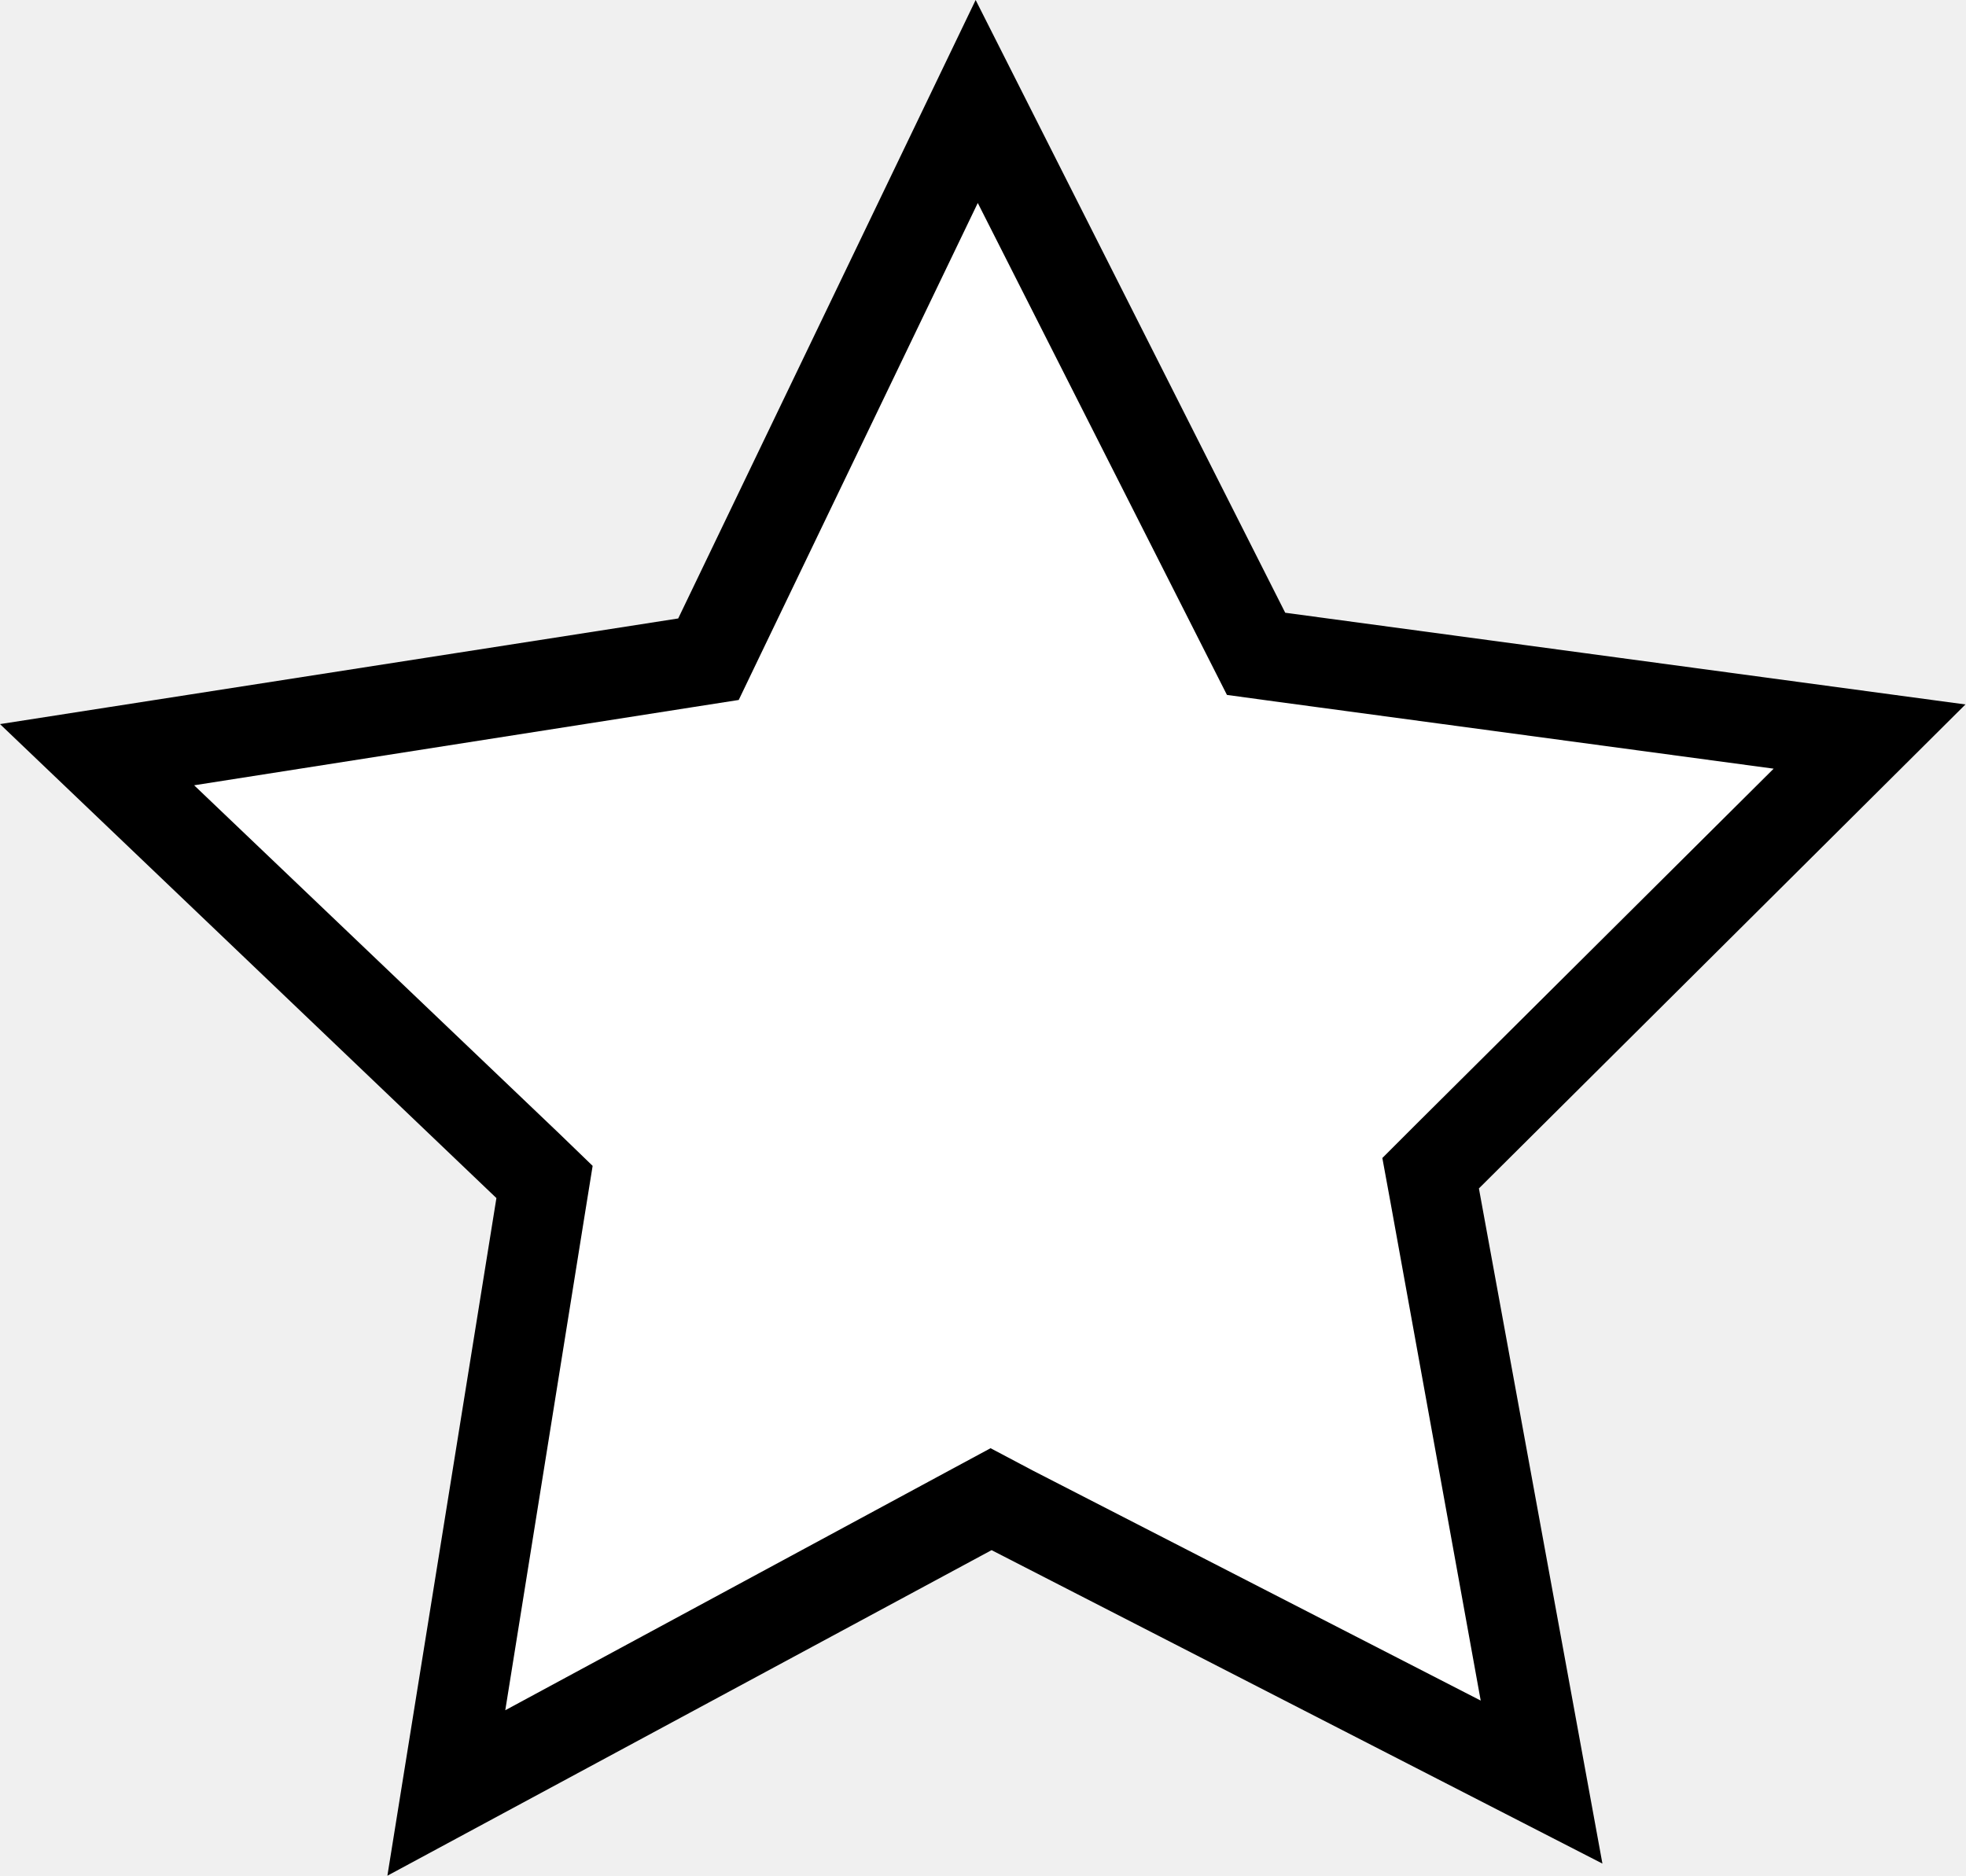
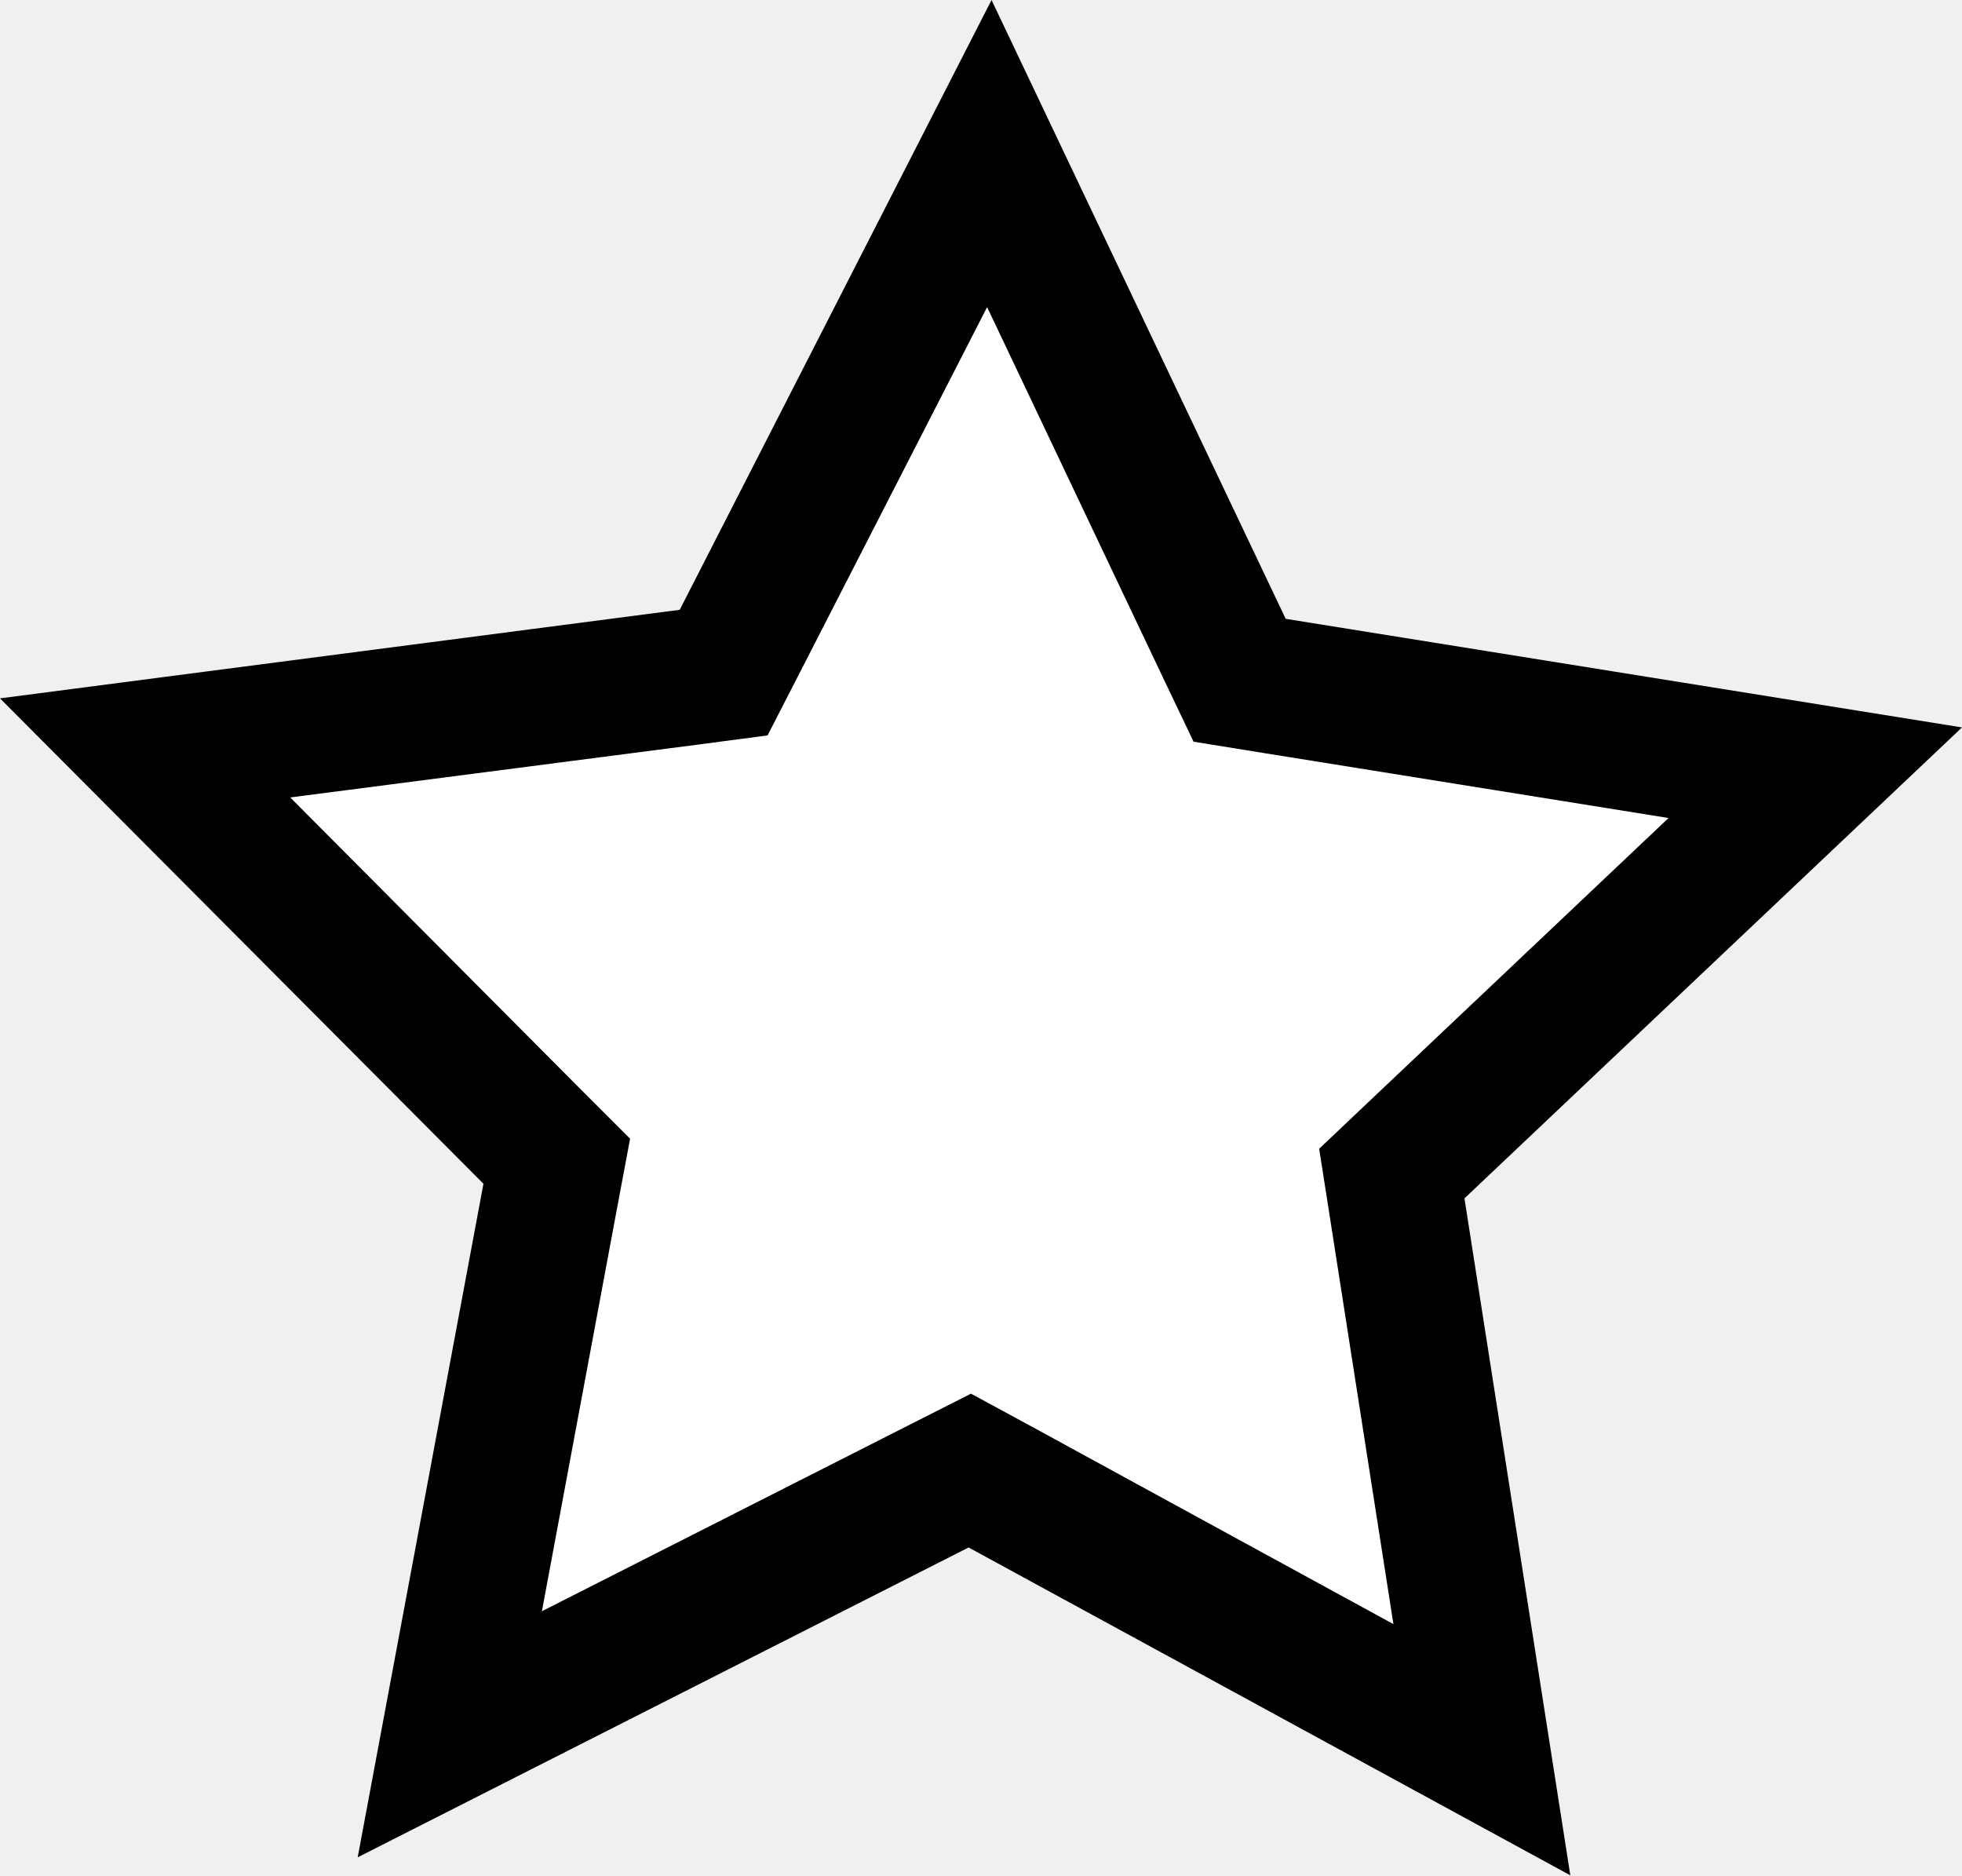
- <svg xmlns="http://www.w3.org/2000/svg" viewBox="0 0 175.09 167.08">
+ <svg xmlns="http://www.w3.org/2000/svg" viewBox="0 0 115.46 110.34">
  <defs>
    <style>.cls-1{fill:#fff;}</style>
  </defs>
  <g id="Layer_2" data-name="Layer 2">
    <g id="Layer_1-2" data-name="Layer 1">
-       <polygon class="cls-1" points="48.49 105.28 8.62 67.21 63.09 58.72 86.98 9.04 111.89 58.22 166.52 65.59 127.44 104.47 137.32 158.71 88.26 133.56 39.73 159.71 48.49 105.28" />
-       <path d="M87.08,18.08l20.29,40.07,1.9,3.75,4.17.57,44.52,6-31.85,31.68-3,3,.76,4.14,8,44.19L92,131,88.22,129l-3.71,2L45,152.34,52.11,108l.67-4.15-3-2.9-32.49-31L61.63,63l4.16-.65,1.82-3.79L87.08,18.08M86.89,0,60.4,55.09,0,64.5l44.21,42.22L34.5,167.08l53.81-29L142.71,166l-11-60.14,43.33-43.11-60.58-8.17L86.89,0Z" />
+       <polygon class="cls-1" points="57.07 86.53 26.47 102.05 32.77 68.32 8.55 44.01 42.58 39.58 58.22 9.04 72.95 40.03 106.83 45.47 81.9 69.05 87.2 102.95 57.07 86.53" />
+       <path d="M58.09,18.07,68.43,39.85l1.81,3.79,4.15.67,23.8,3.82L80.68,64.7l-3.05,2.89.65,4.15L82,95.56,60.83,84l-3.69-2-3.75,1.9-21.5,10.9,4.42-23.7L37.08,67l-3-3-17-17.08L41,43.82l4.17-.55,1.92-3.74,11-21.46M58.35,0,40,35.88,0,41.09,28.45,69.65l-7.4,39.63L57,91.05l35.41,19.29L86.18,70.51,115.46,42.8l-39.8-6.39L58.35,0Z" />
    </g>
  </g>
</svg>
